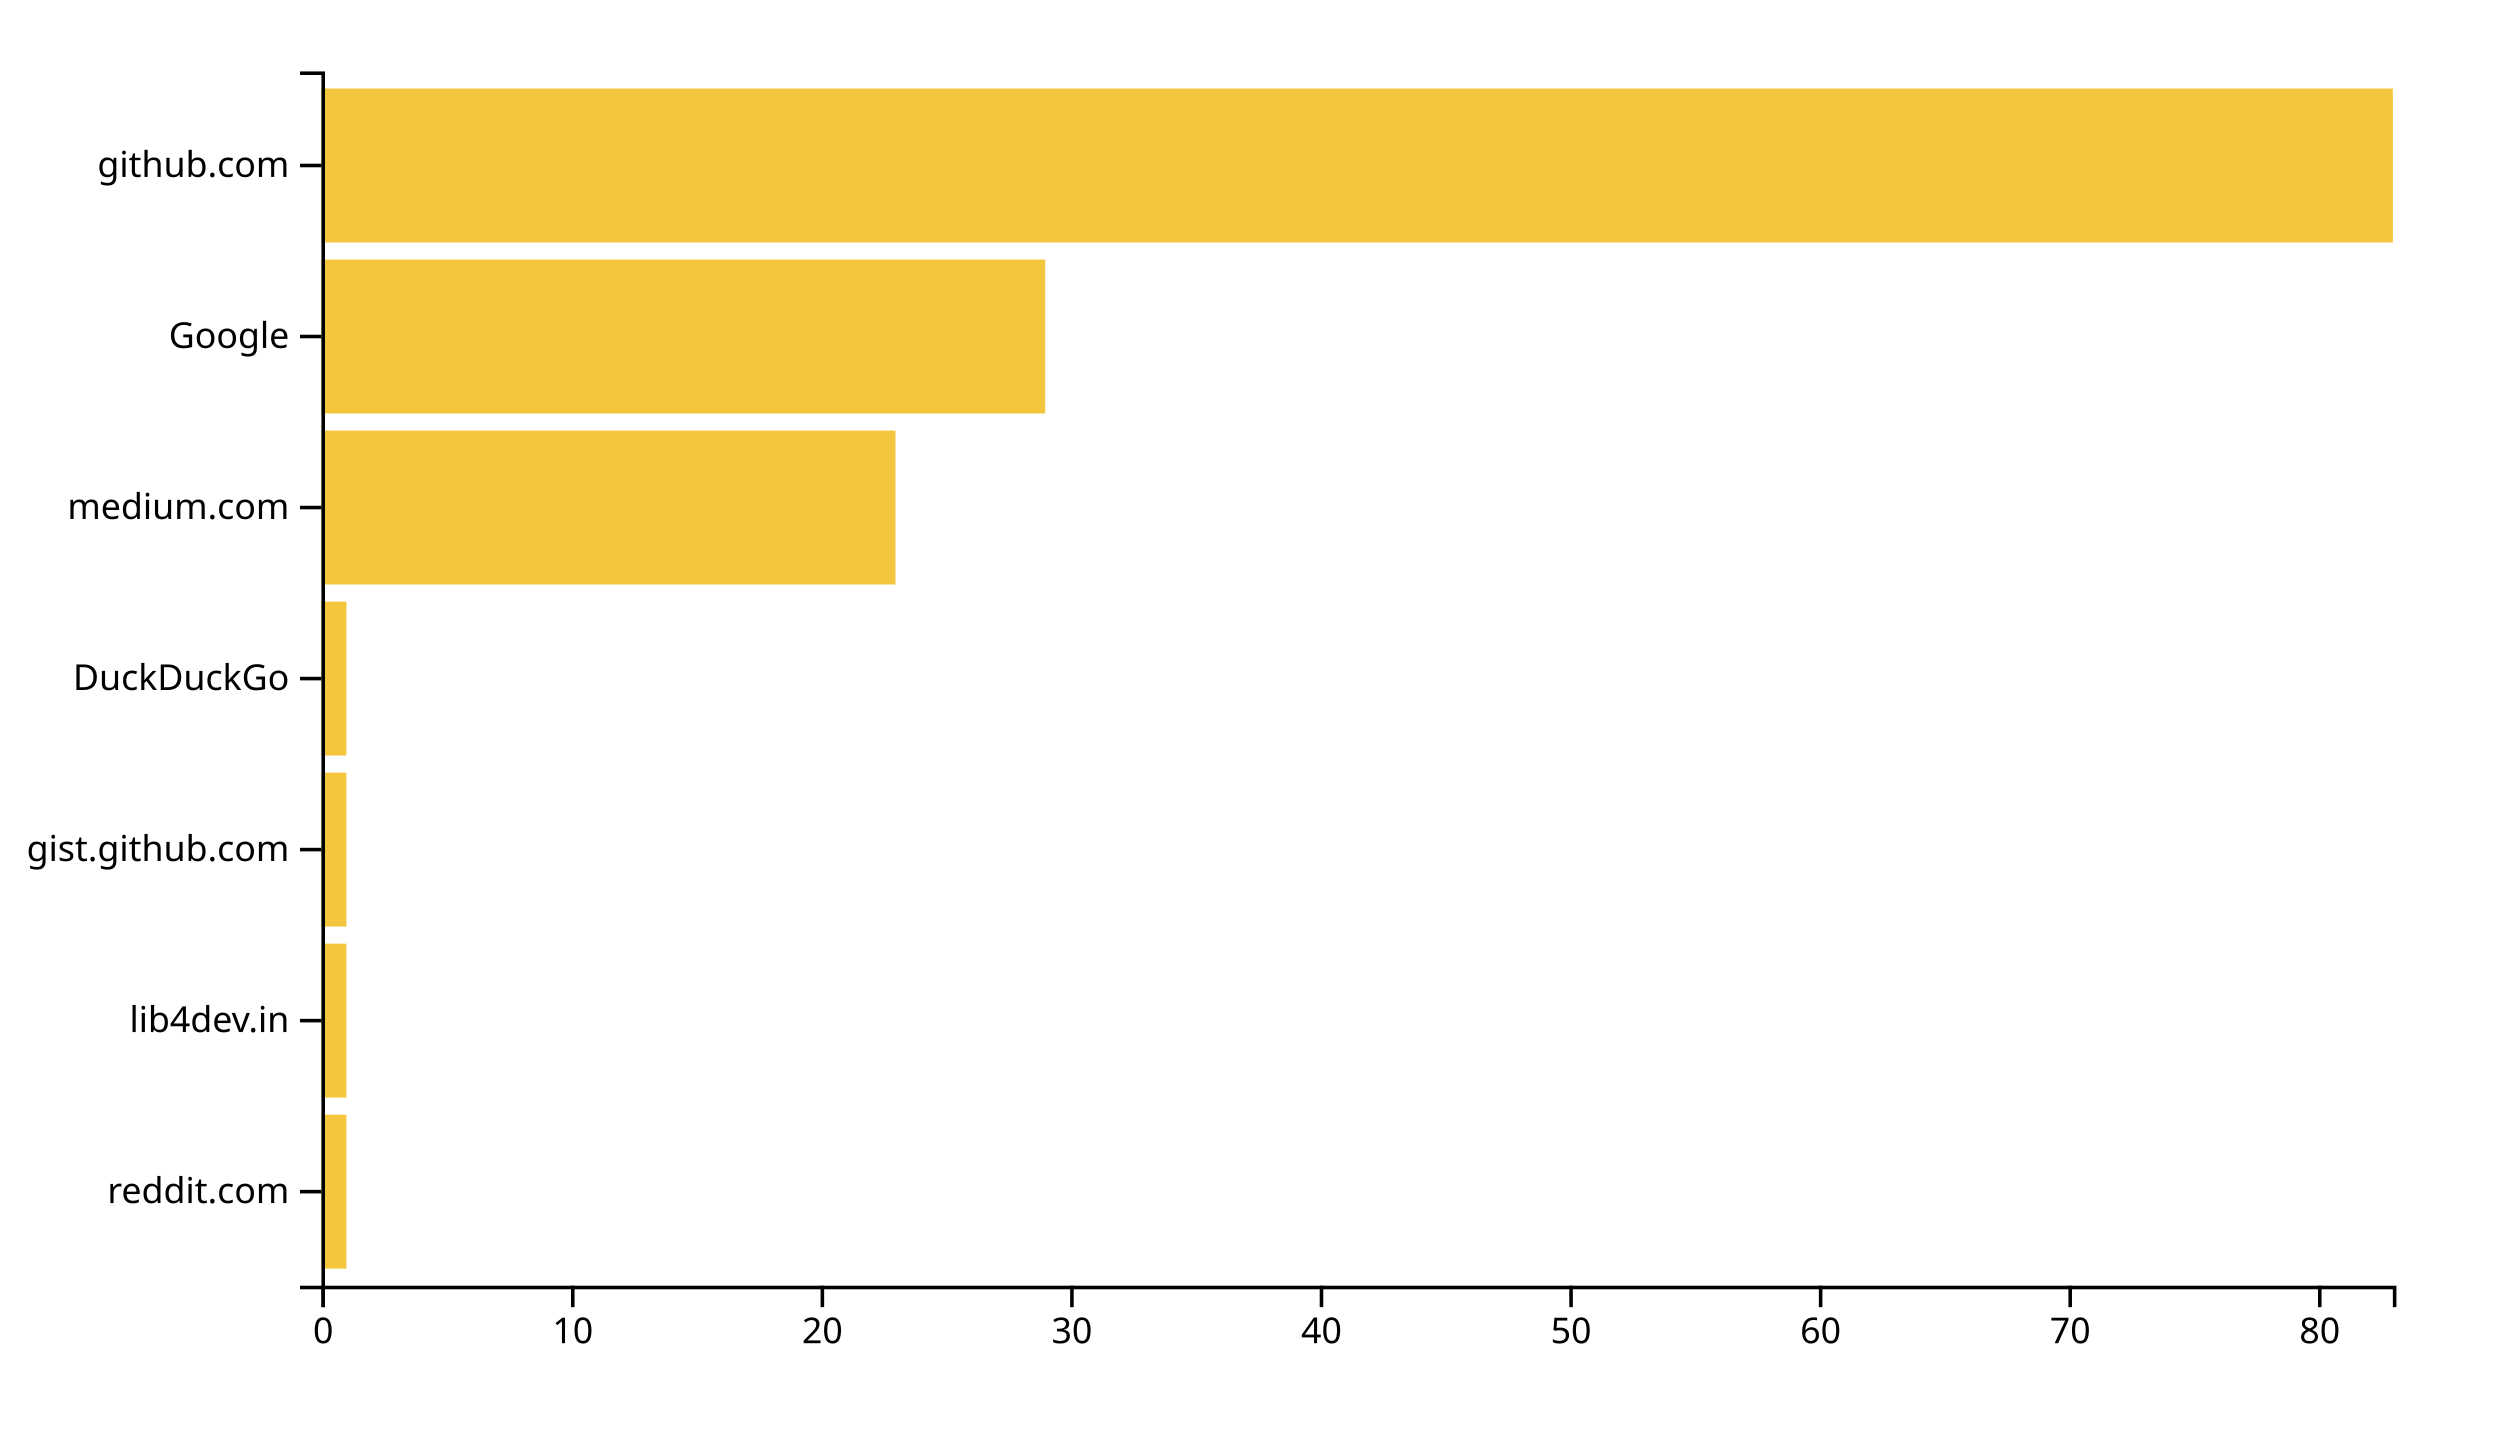
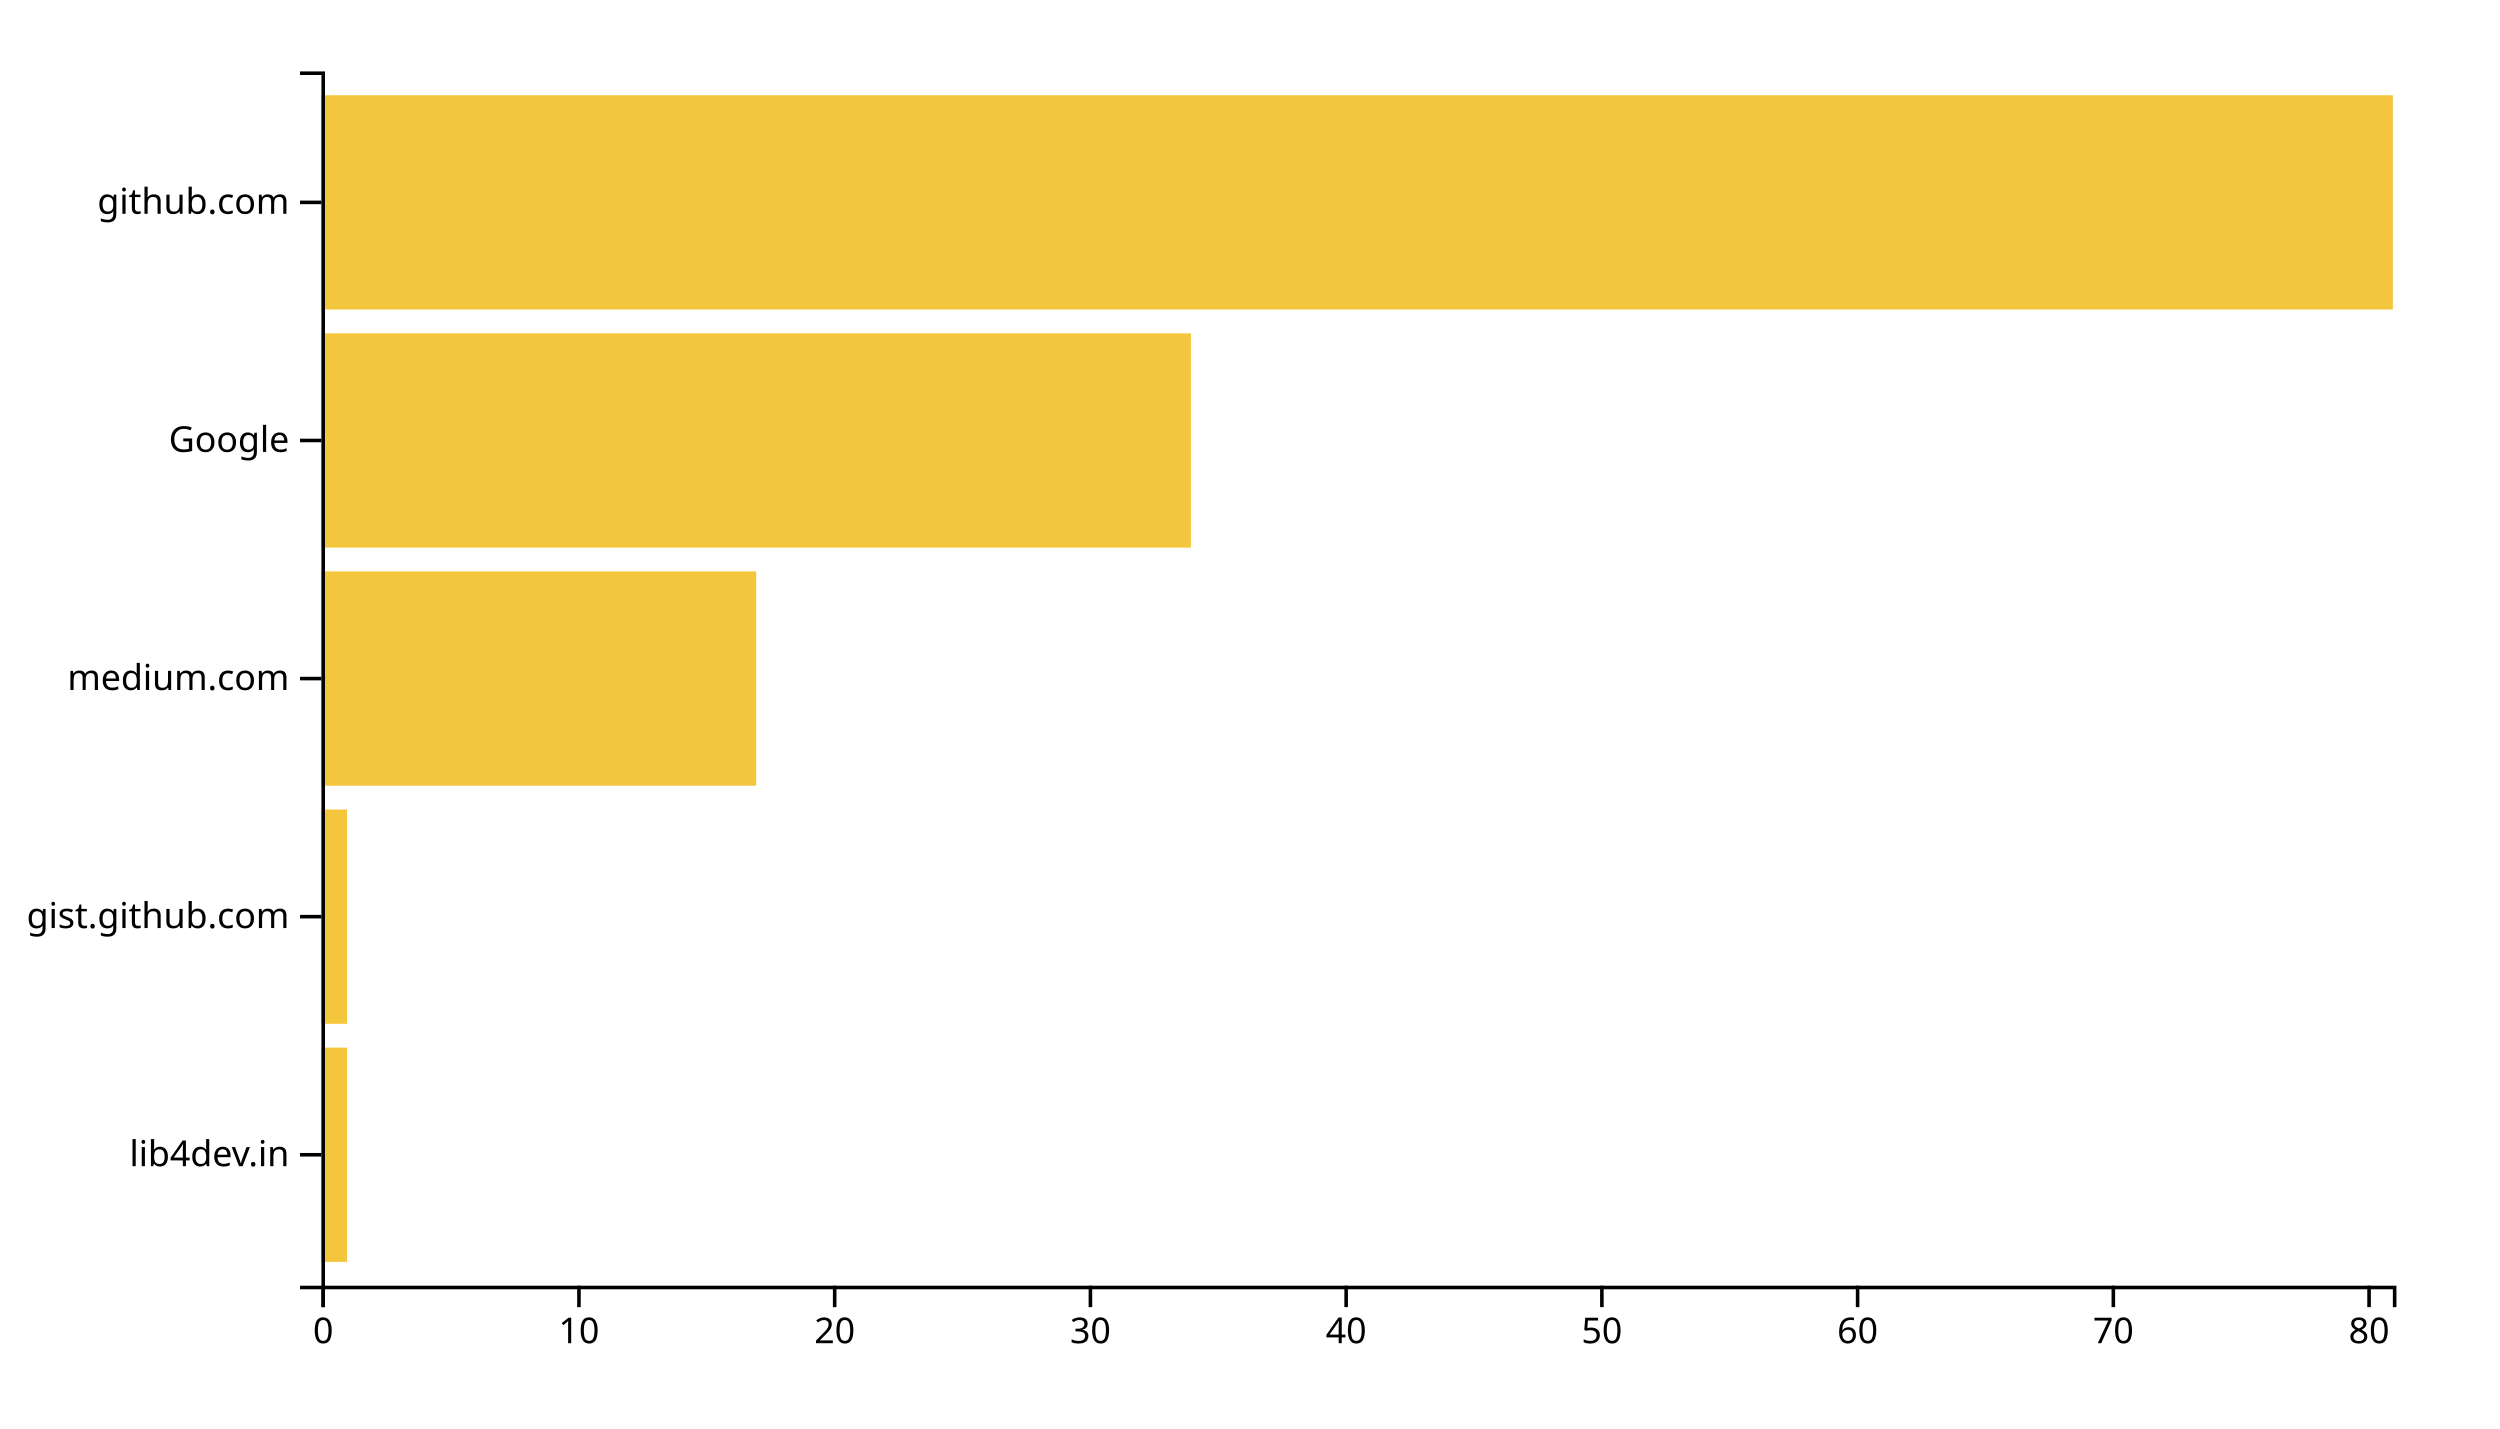
<svg xmlns="http://www.w3.org/2000/svg" width="700" height="400">
  <g transform="translate(90,20)">
-     <rect class="bar" width="6.988" y="292.113" height="43.099" style="fill: #f4c63d; text-anchor: end;" />
-     <rect class="bar" width="6.988" y="244.225" height="43.099" style="fill: #f4c63d; text-anchor: end;" />
-     <rect class="bar" width="6.988" y="196.338" height="43.099" style="fill: #f4c63d; text-anchor: end;" />
-     <rect class="bar" width="6.988" y="148.451" height="43.099" style="fill: #f4c63d; text-anchor: end;" />
-     <rect class="bar" width="160.723" y="100.563" height="43.099" style="fill: #f4c63d; text-anchor: end;" />
-     <rect class="bar" width="202.651" y="52.676" height="43.099" style="fill: #f4c63d; text-anchor: end;" />
-     <rect class="bar" width="580" y="4.789" height="43.099" style="fill: #f4c63d; text-anchor: end;" />
+     <rect class="bar" width="7.16" y="273.333" height="60" style="fill: #f4c63d; text-anchor: end;" />
+     <rect class="bar" width="7.16" y="206.667" height="60" style="fill: #f4c63d; text-anchor: end;" />
+     <rect class="bar" width="121.728" y="140" height="60" style="fill: #f4c63d; text-anchor: end;" />
+     <rect class="bar" width="243.457" y="73.333" height="60" style="fill: #f4c63d; text-anchor: end;" />
+     <rect class="bar" width="580" y="6.667" height="60" style="fill: #f4c63d; text-anchor: end;" />
    <g transform="translate(0,340)" fill="none" font-size="10" font-family="sans-serif" text-anchor="middle">
      <path class="domain" stroke="currentColor" d="M0.5,6V0.5H580.5V6" />
      <g class="tick" opacity="1" transform="translate(0.5,0)">
        <line stroke="currentColor" y2="6" />
        <text fill="currentColor" y="9" dy="0.71em">0</text>
      </g>
-       <g class="tick" opacity="1" transform="translate(70.37952,0)">
+       <g class="tick" opacity="1" transform="translate(72.10494,0)">
        <line stroke="currentColor" y2="6" />
        <text fill="currentColor" y="9" dy="0.71em">10</text>
      </g>
-       <g class="tick" opacity="1" transform="translate(140.259,0)">
+       <g class="tick" opacity="1" transform="translate(143.7099,0)">
        <line stroke="currentColor" y2="6" />
        <text fill="currentColor" y="9" dy="0.71em">20</text>
      </g>
-       <g class="tick" opacity="1" transform="translate(210.1386,0)">
+       <g class="tick" opacity="1" transform="translate(215.3148,0)">
        <line stroke="currentColor" y2="6" />
        <text fill="currentColor" y="9" dy="0.71em">30</text>
      </g>
-       <g class="tick" opacity="1" transform="translate(280.0181,0)">
+       <g class="tick" opacity="1" transform="translate(286.9198,0)">
        <line stroke="currentColor" y2="6" />
        <text fill="currentColor" y="9" dy="0.71em">40</text>
      </g>
-       <g class="tick" opacity="1" transform="translate(349.8976,0)">
+       <g class="tick" opacity="1" transform="translate(358.5247,0)">
        <line stroke="currentColor" y2="6" />
        <text fill="currentColor" y="9" dy="0.71em">50</text>
      </g>
-       <g class="tick" opacity="1" transform="translate(419.7771,0)">
+       <g class="tick" opacity="1" transform="translate(430.1296,0)">
        <line stroke="currentColor" y2="6" />
        <text fill="currentColor" y="9" dy="0.71em">60</text>
      </g>
-       <g class="tick" opacity="1" transform="translate(489.6566,0)">
+       <g class="tick" opacity="1" transform="translate(501.7346,0)">
        <line stroke="currentColor" y2="6" />
        <text fill="currentColor" y="9" dy="0.71em">70</text>
      </g>
-       <g class="tick" opacity="1" transform="translate(559.5361,0)">
+       <g class="tick" opacity="1" transform="translate(573.3395,0)">
        <line stroke="currentColor" y2="6" />
        <text fill="currentColor" y="9" dy="0.71em">80</text>
      </g>
    </g>
    <g fill="none" font-size="10" font-family="sans-serif" text-anchor="end">
      <path class="domain" stroke="currentColor" d="M-6,340.5H0.5V0.5H-6" />
-       <g class="tick" opacity="1" transform="translate(0,313.662)">
-         <line stroke="currentColor" x2="-6" />
-         <text fill="currentColor" x="-9" dy="0.32em">reddit.com</text>
-       </g>
-       <g class="tick" opacity="1" transform="translate(0,265.7746)">
+       <g class="tick" opacity="1" transform="translate(0,303.3333)">
        <line stroke="currentColor" x2="-6" />
        <text fill="currentColor" x="-9" dy="0.32em">lib4dev.in</text>
      </g>
-       <g class="tick" opacity="1" transform="translate(0,217.8873)">
+       <g class="tick" opacity="1" transform="translate(0,236.6667)">
        <line stroke="currentColor" x2="-6" />
        <text fill="currentColor" x="-9" dy="0.32em">gist.github.com</text>
      </g>
      <g class="tick" opacity="1" transform="translate(0,170)">
        <line stroke="currentColor" x2="-6" />
-         <text fill="currentColor" x="-9" dy="0.32em">DuckDuckGo</text>
-       </g>
-       <g class="tick" opacity="1" transform="translate(0,122.1127)">
-         <line stroke="currentColor" x2="-6" />
        <text fill="currentColor" x="-9" dy="0.32em">medium.com</text>
      </g>
-       <g class="tick" opacity="1" transform="translate(0,74.22535)">
+       <g class="tick" opacity="1" transform="translate(0,103.3333)">
        <line stroke="currentColor" x2="-6" />
        <text fill="currentColor" x="-9" dy="0.32em">Google</text>
      </g>
-       <g class="tick" opacity="1" transform="translate(0,26.33803)">
+       <g class="tick" opacity="1" transform="translate(0,36.66667)">
        <line stroke="currentColor" x2="-6" />
        <text fill="currentColor" x="-9" dy="0.32em">github.com</text>
      </g>
    </g>
  </g>
</svg>
